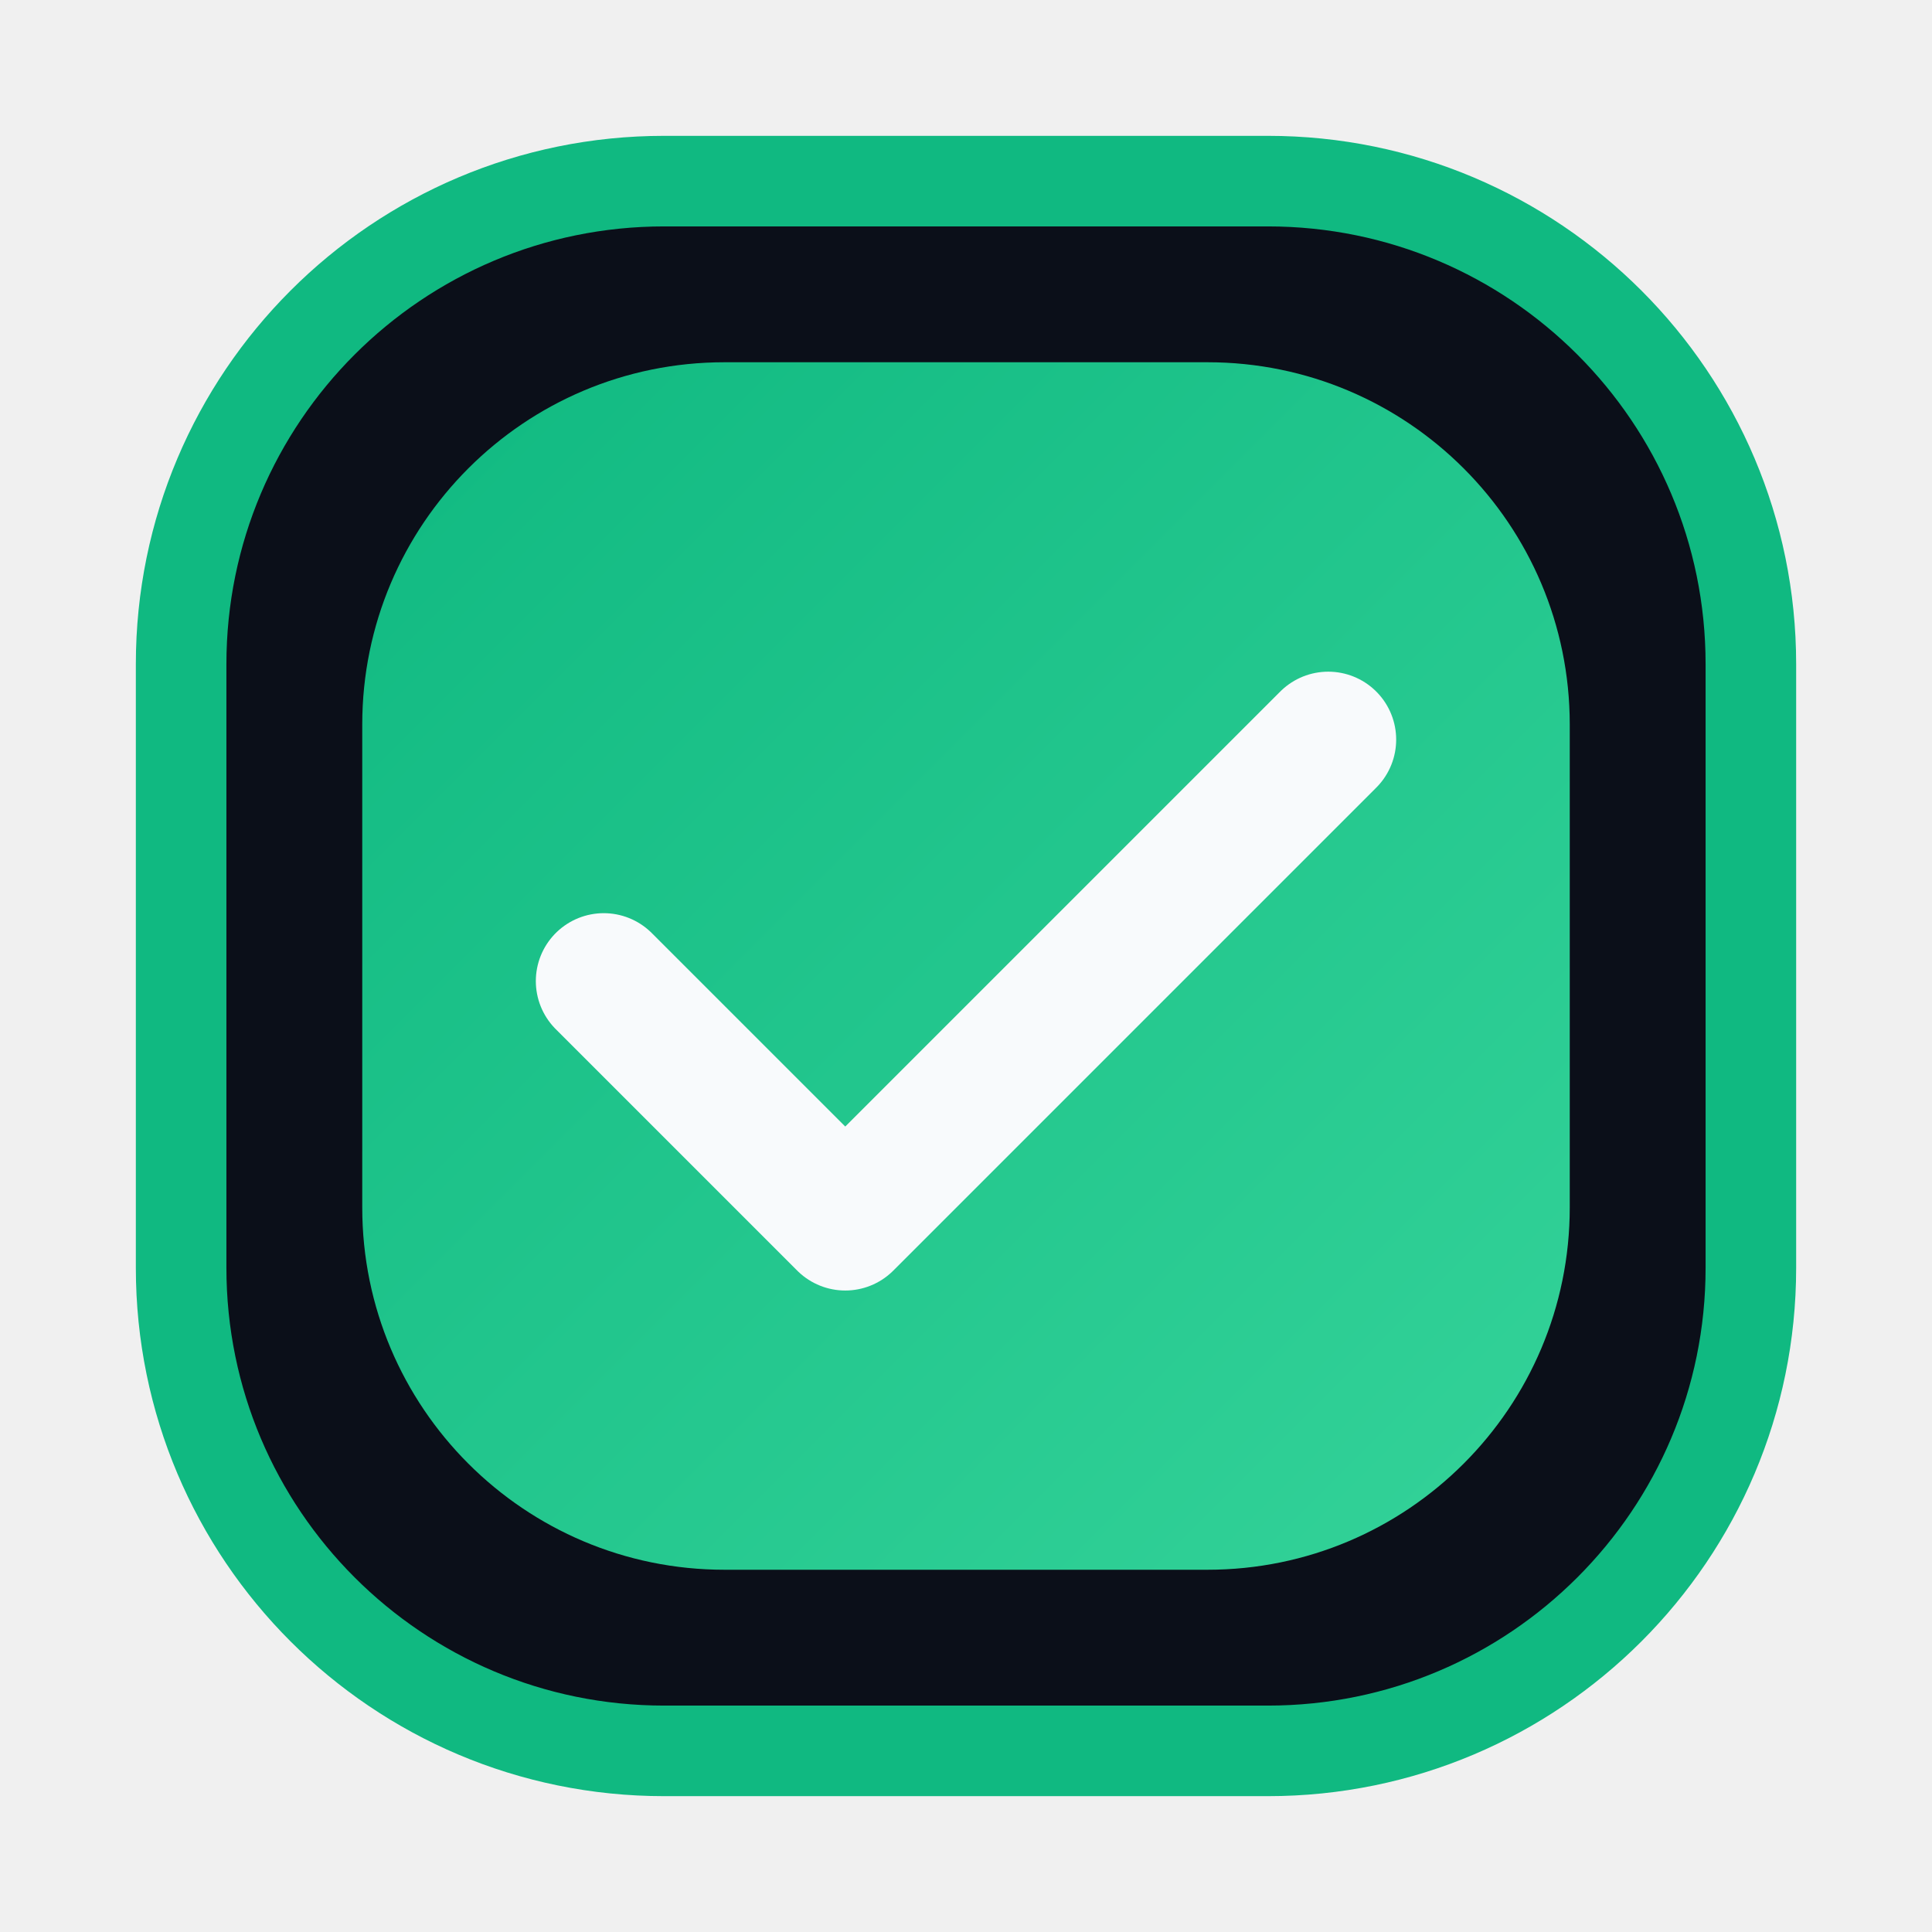
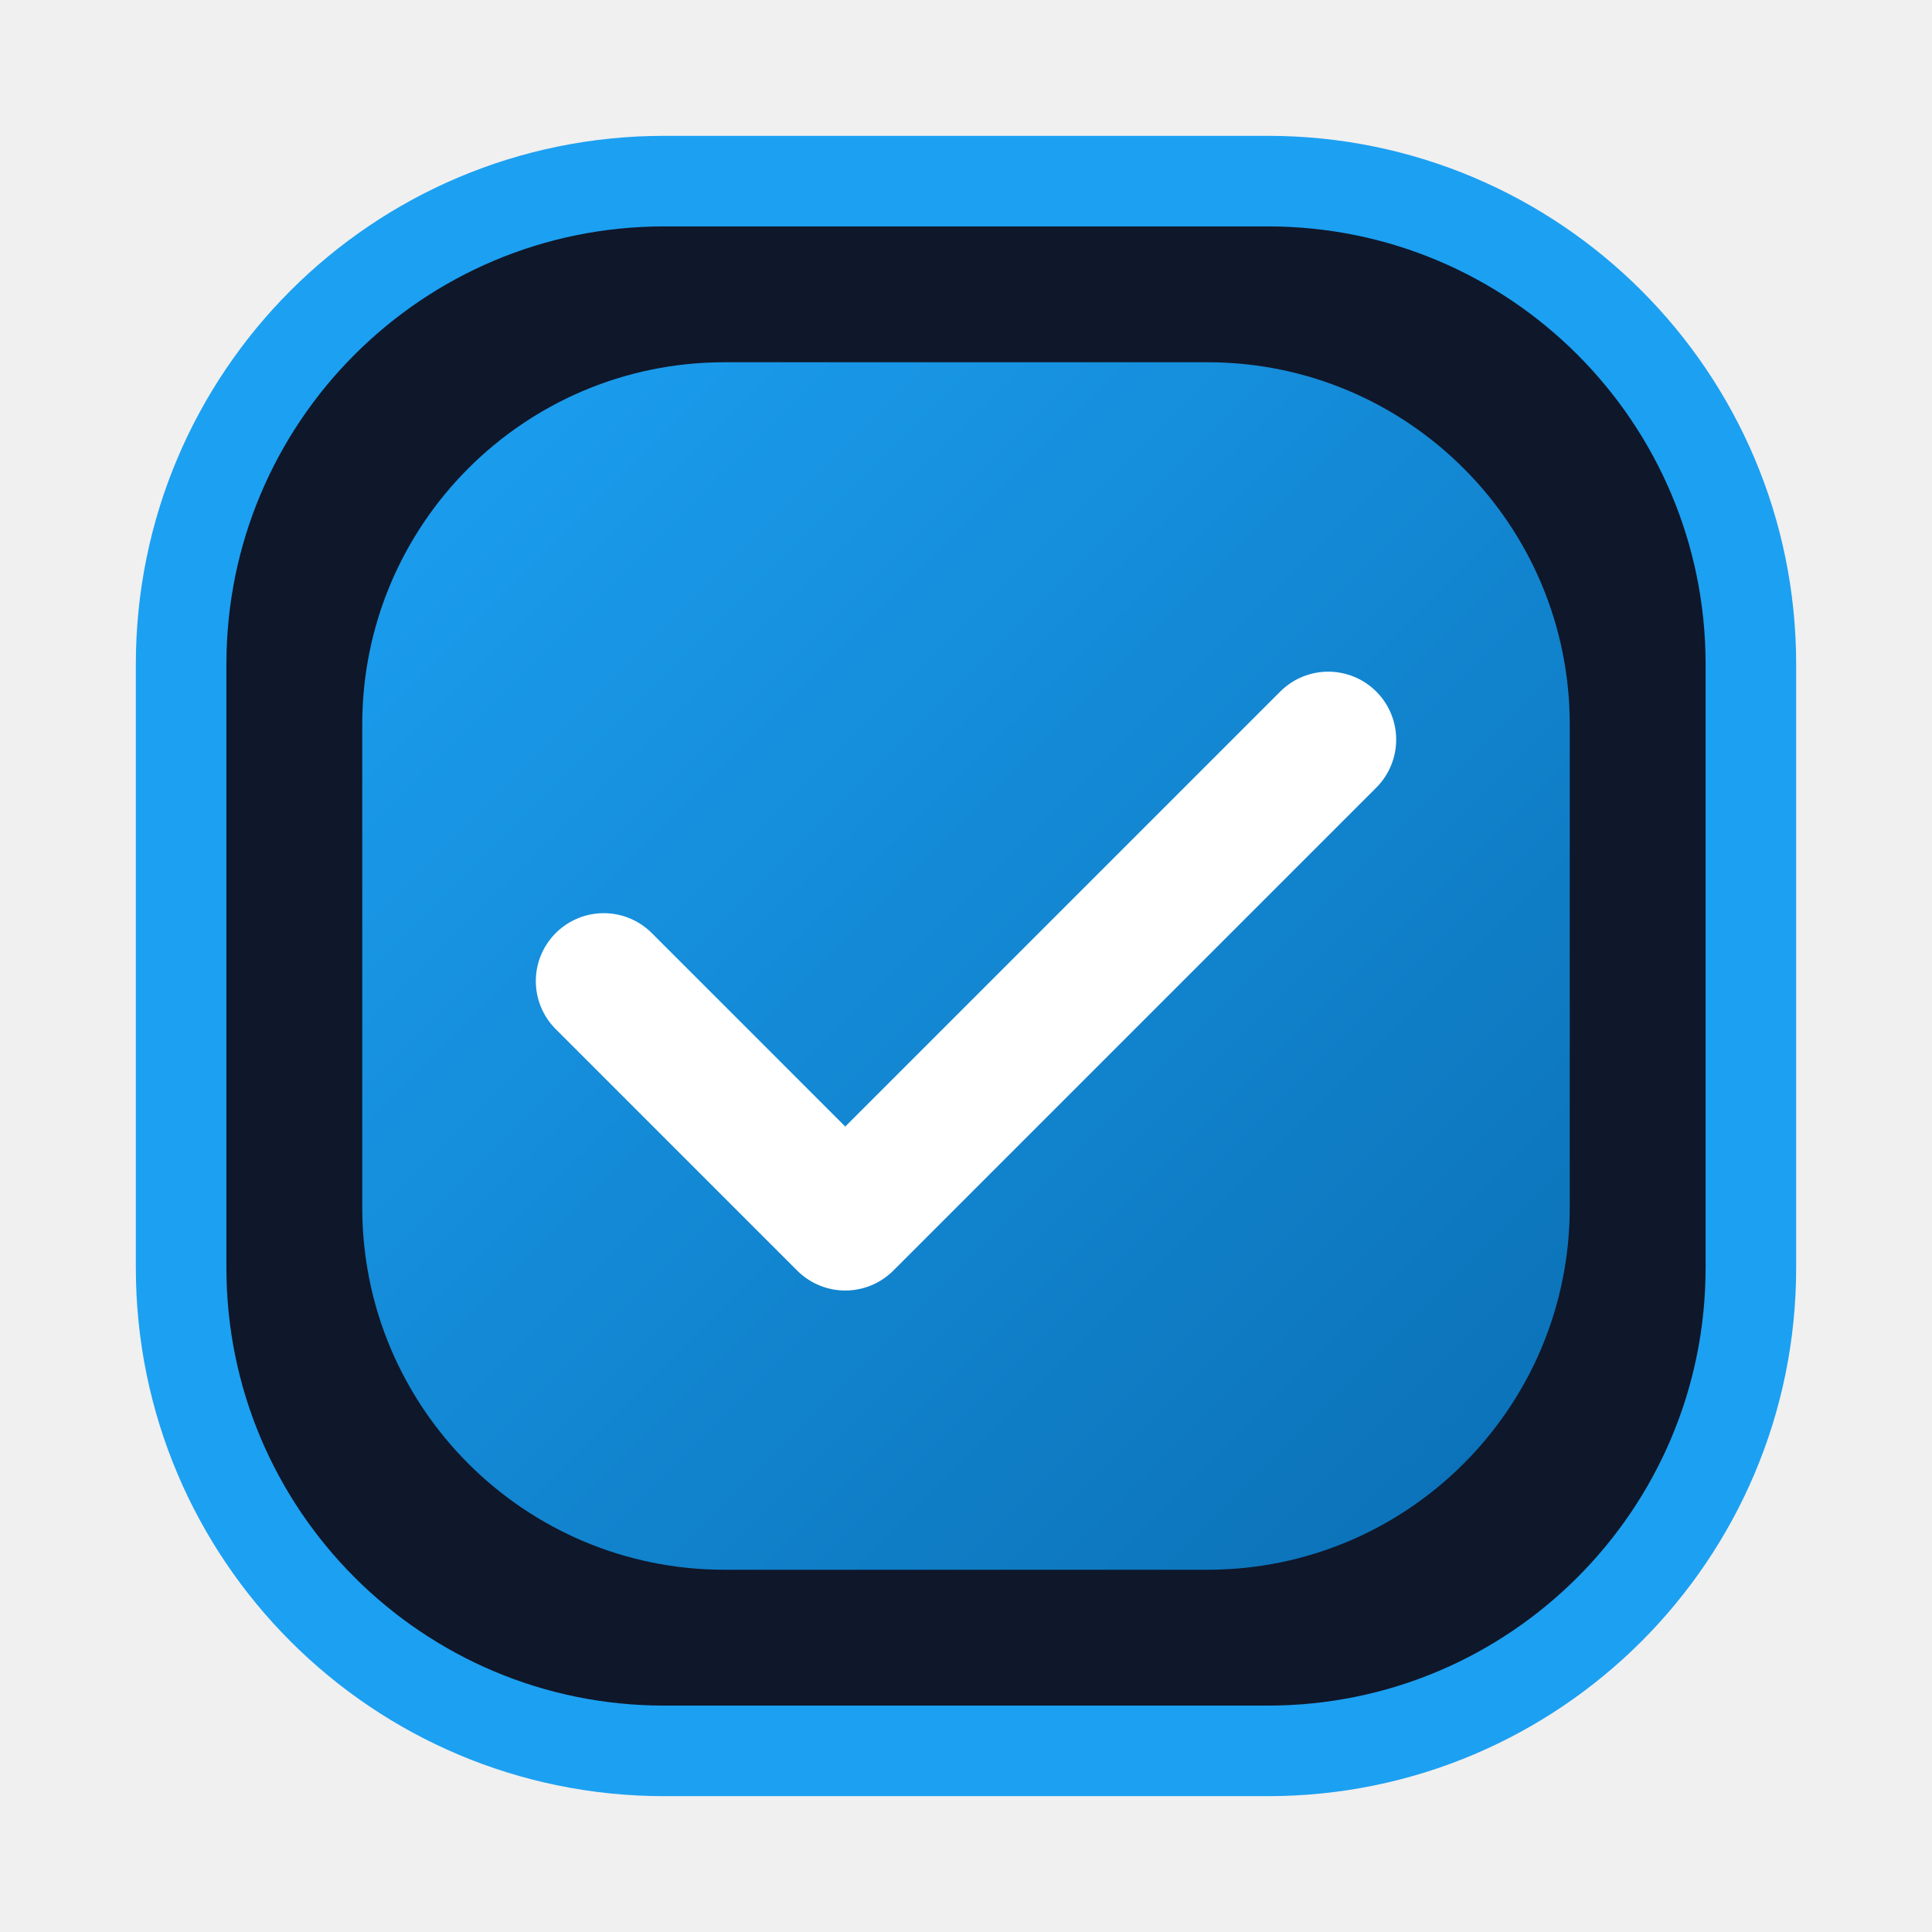
<svg xmlns="http://www.w3.org/2000/svg" viewBox="0 0 32 32" role="img" aria-labelledby="favicon-title">
  <defs>
    <linearGradient id="favicon-emerald" x1="6" y1="6" x2="26" y2="26" gradientUnits="userSpaceOnUse">
-       <stop stop-color="#10b981" />
-       <stop offset="1" stop-color="#34d399" />
+       <stop stop-color="#1ca0f2" />
+       <stop offset="1" stop-color="#0a6fb4" />
    </linearGradient>
  </defs>
-   <rect x="3" y="3" width="26" height="26" rx="8" fill="#0b0f19" stroke="#10b981" stroke-width="1.5" />
+   <rect x="3" y="3" width="26" height="26" rx="8" fill="#0f172a" stroke="#1ca0f2" stroke-width="1.5" />
  <rect x="6" y="6" width="20" height="20" rx="6" fill="url(#favicon-emerald)" />
-   <path d="m10 16.25 4 4 8-8" fill="none" stroke="#f8fafc" stroke-width="2.25" stroke-linecap="round" stroke-linejoin="round" />
+   <path d="m10 16.25 4 4 8-8" fill="none" stroke="#ffffff" stroke-width="2.25" stroke-linecap="round" stroke-linejoin="round" />
</svg>
